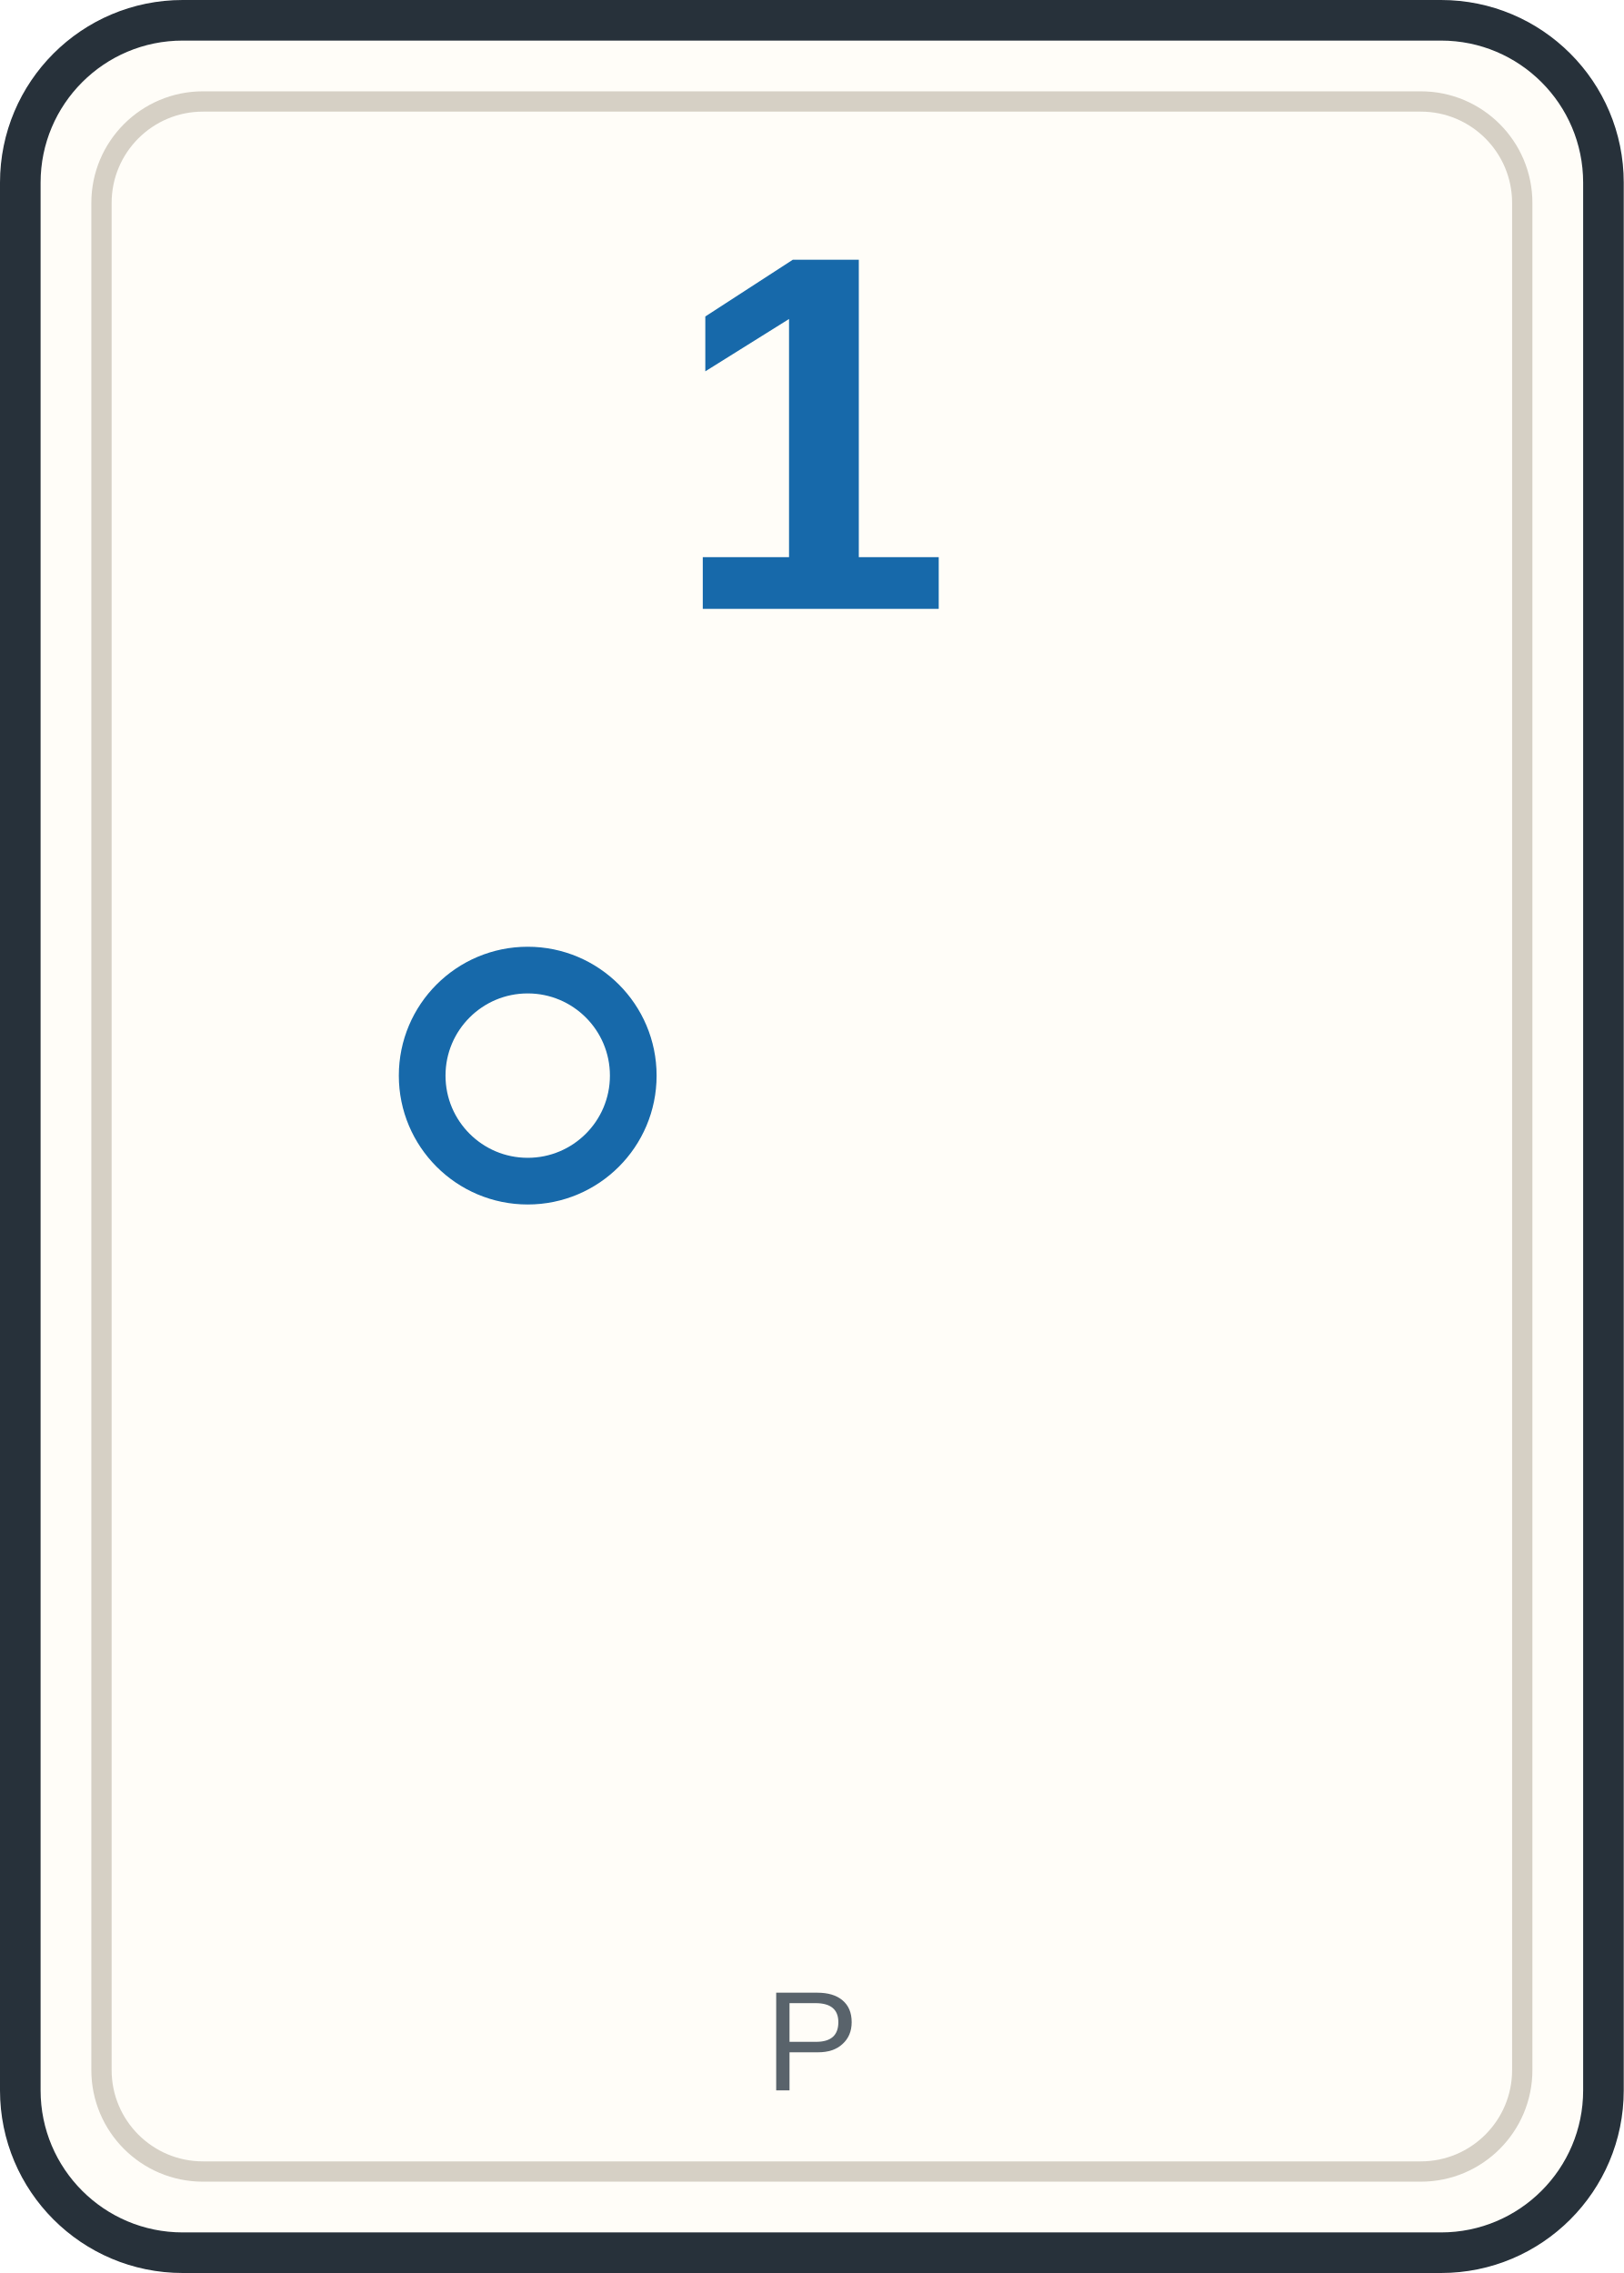
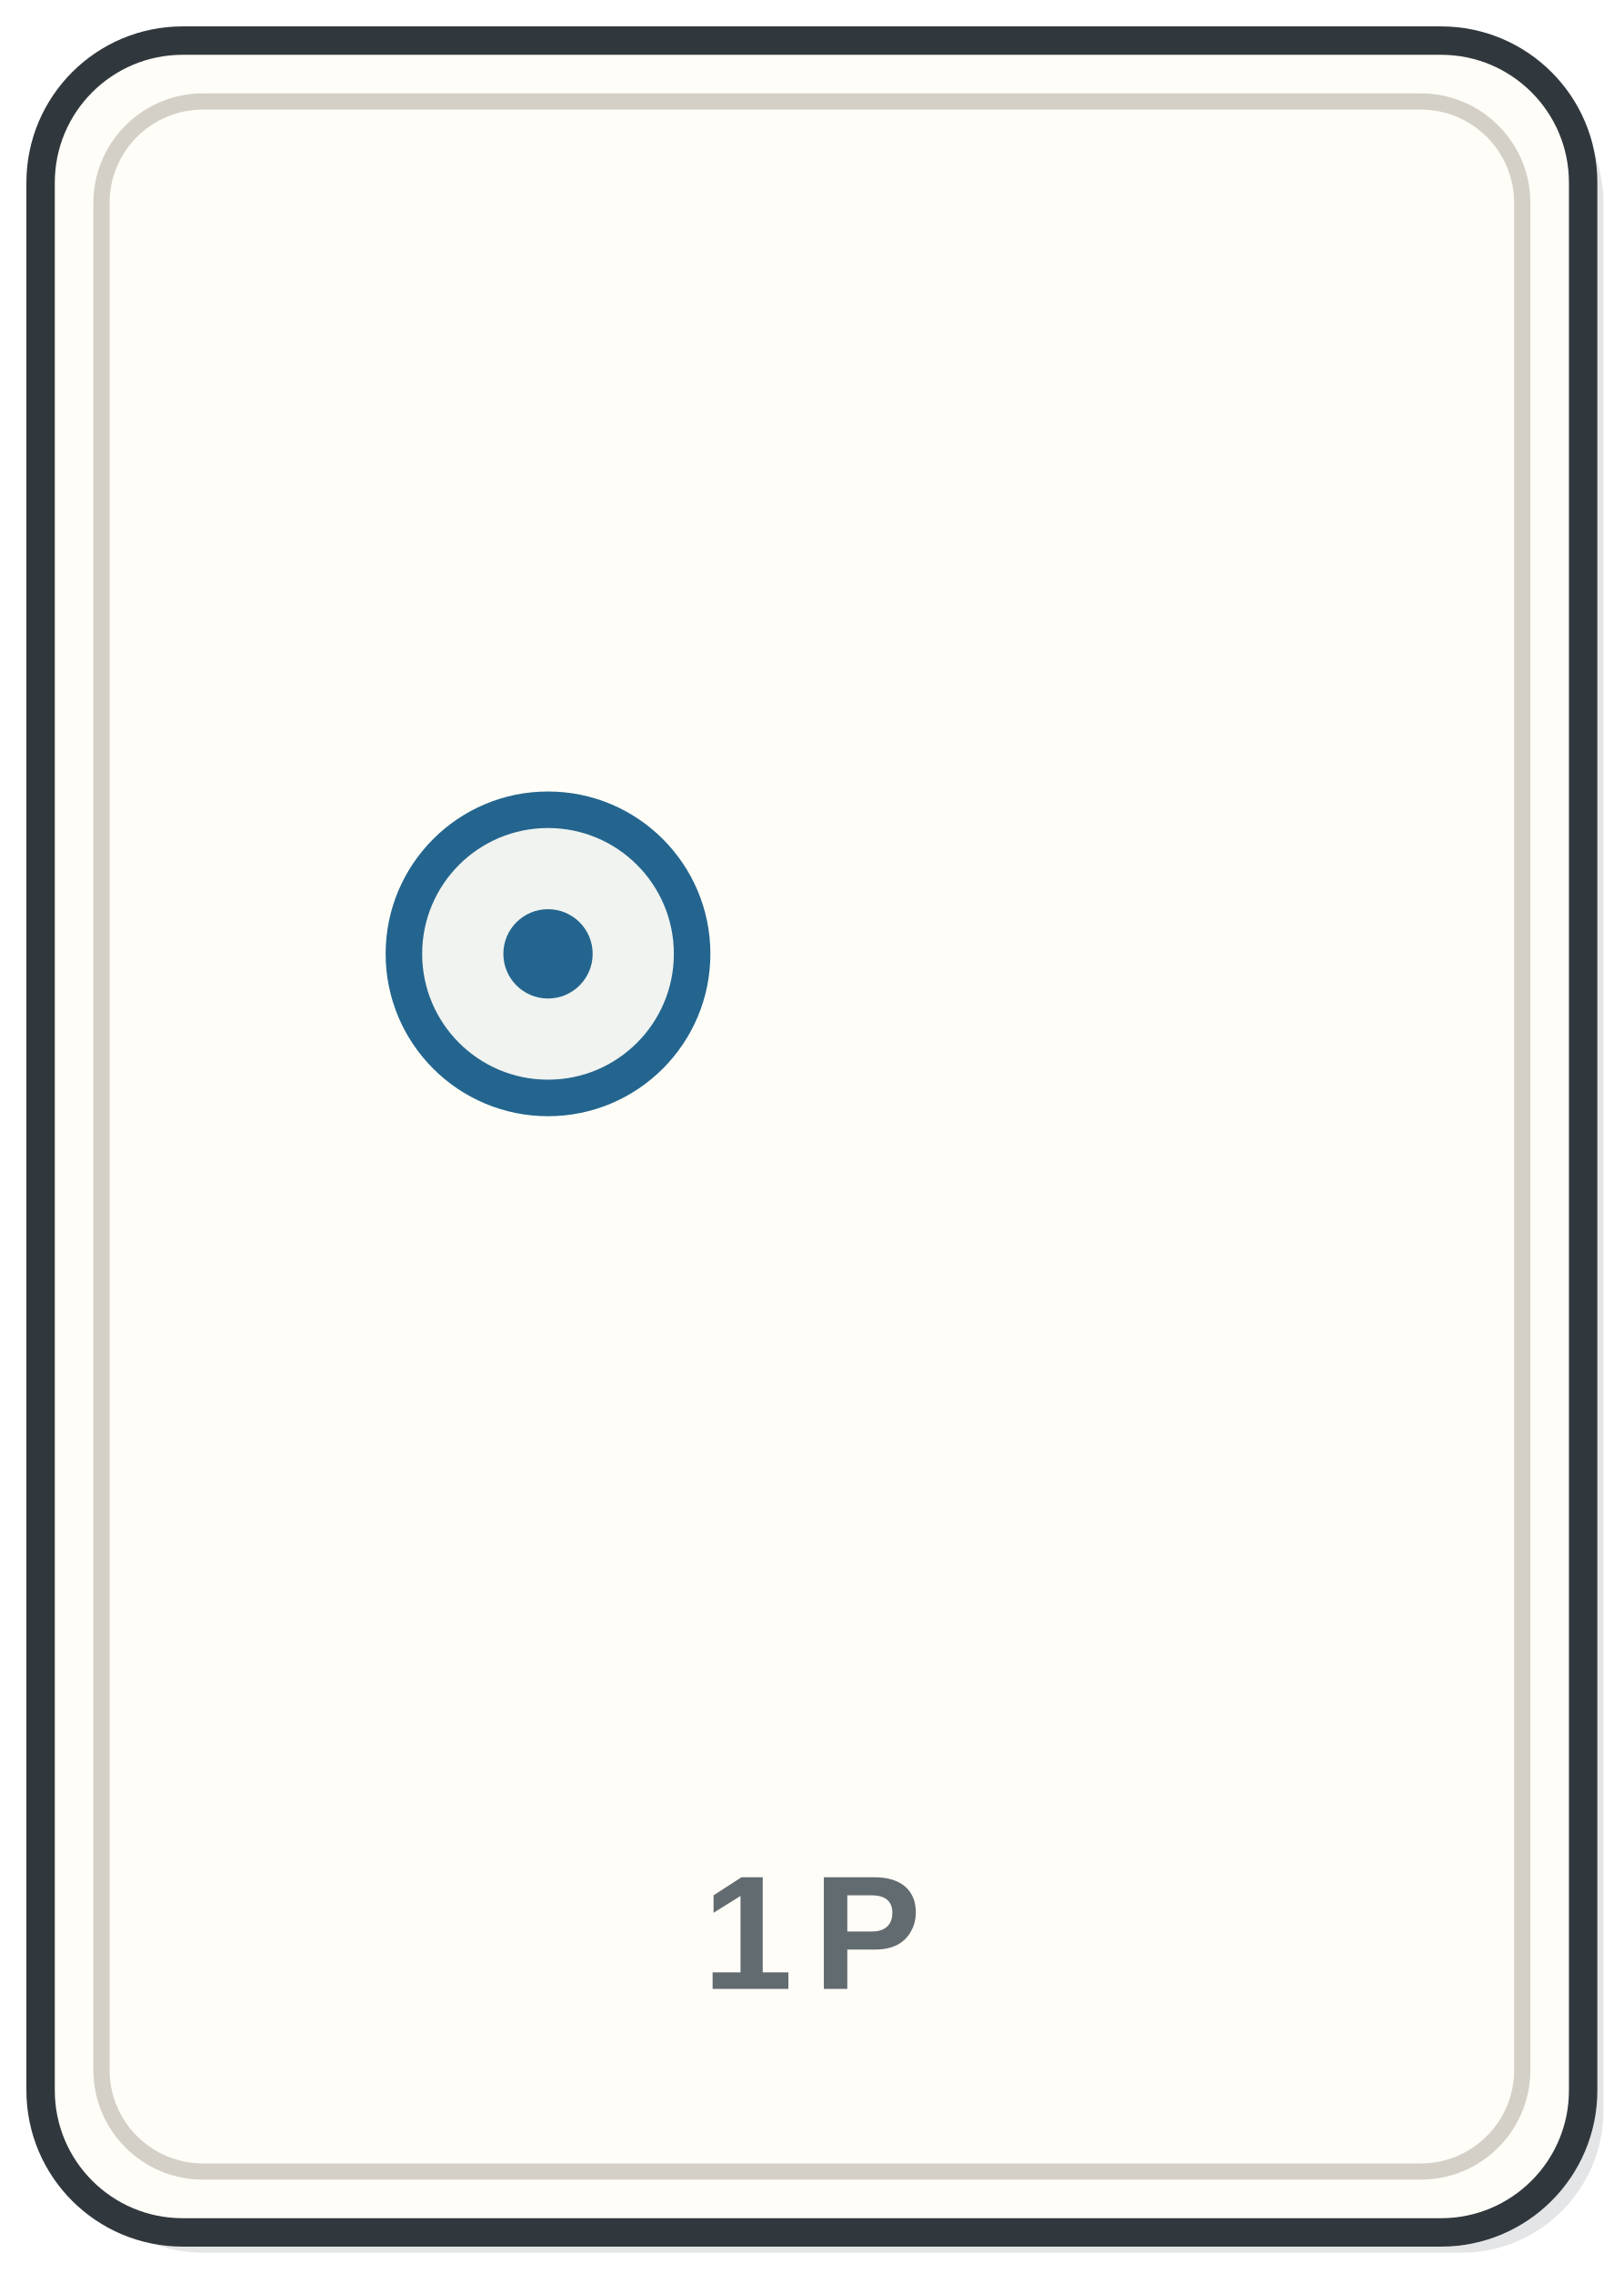
<svg xmlns="http://www.w3.org/2000/svg" viewBox="0 0 80 112" role="img" aria-labelledby="title desc">
-   <rect x="1" y="1" width="78" height="110" rx="8" fill="#fffdf8" stroke="#27313a" stroke-width="2" />
-   <rect x="5" y="5" width="70" height="102" rx="5" fill="none" stroke="#d6d0c5" stroke-width="1" />
-   <text x="40" y="30" text-anchor="middle" font-family="Arial, sans-serif" font-size="25" font-weight="700" fill="#1769aa">1</text>
-   <circle cx="26" cy="53" r="5.2" fill="none" stroke="#1769aa" stroke-width="2.3" />
-   <text x="40" y="103" text-anchor="middle" font-family="Arial, sans-serif" font-size="7" letter-spacing="1" fill="#59636b">P</text>
+   <rect x="3" y="3" width="76" height="108" rx="7" fill="#1c252b" fill-opacity="0.12" />
+   <rect x="2" y="2" width="76" height="108" rx="7" fill="#fffdf8" stroke="#31383d" stroke-width="1.4" />
+   <rect x="5" y="5" width="70" height="102" rx="5" fill="none" stroke="#d4d0c8" stroke-width="0.8" />
+   <circle cx="27" cy="47" r="7.1" fill="#23658e" fill-opacity="0.07" stroke="#23658e" stroke-width="1.8" />
+   <circle cx="27" cy="47" r="2.2" fill="#23658e" />
+   <text x="40" y="98" text-anchor="middle" font-family="Arial, sans-serif" font-size="8" font-weight="700" letter-spacing="1" fill="#626b70">1P</text>
</svg>
